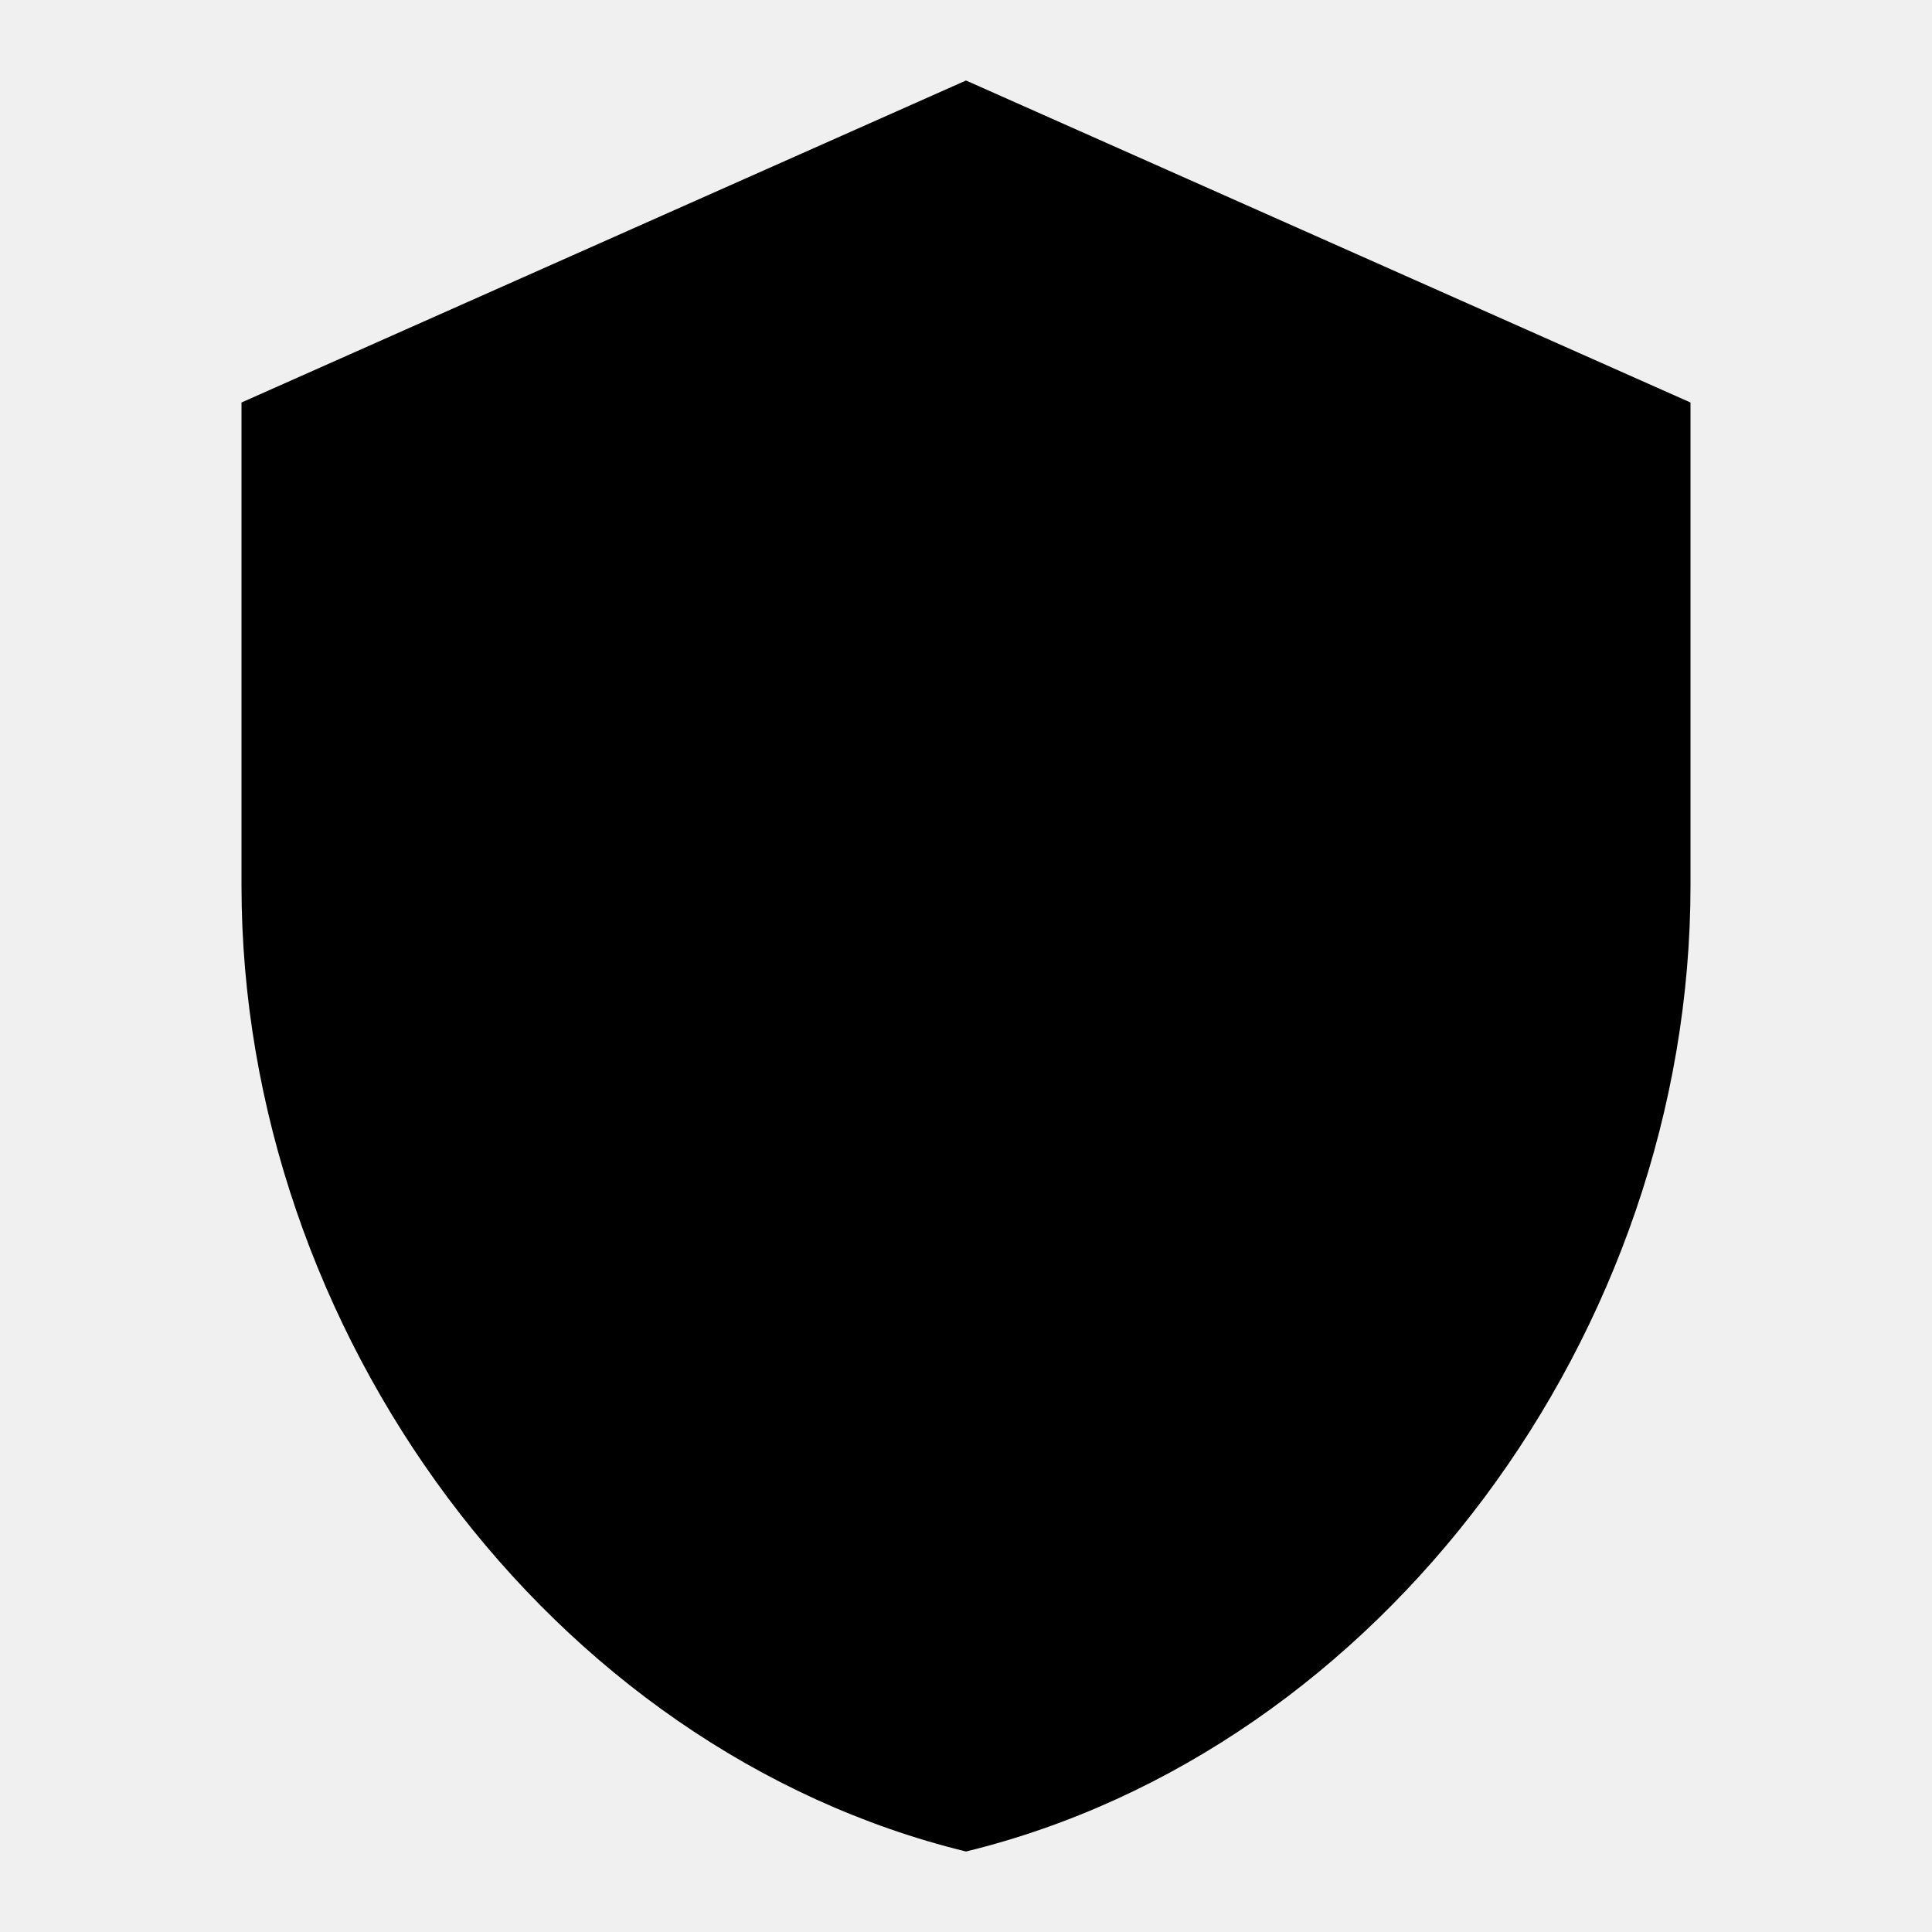
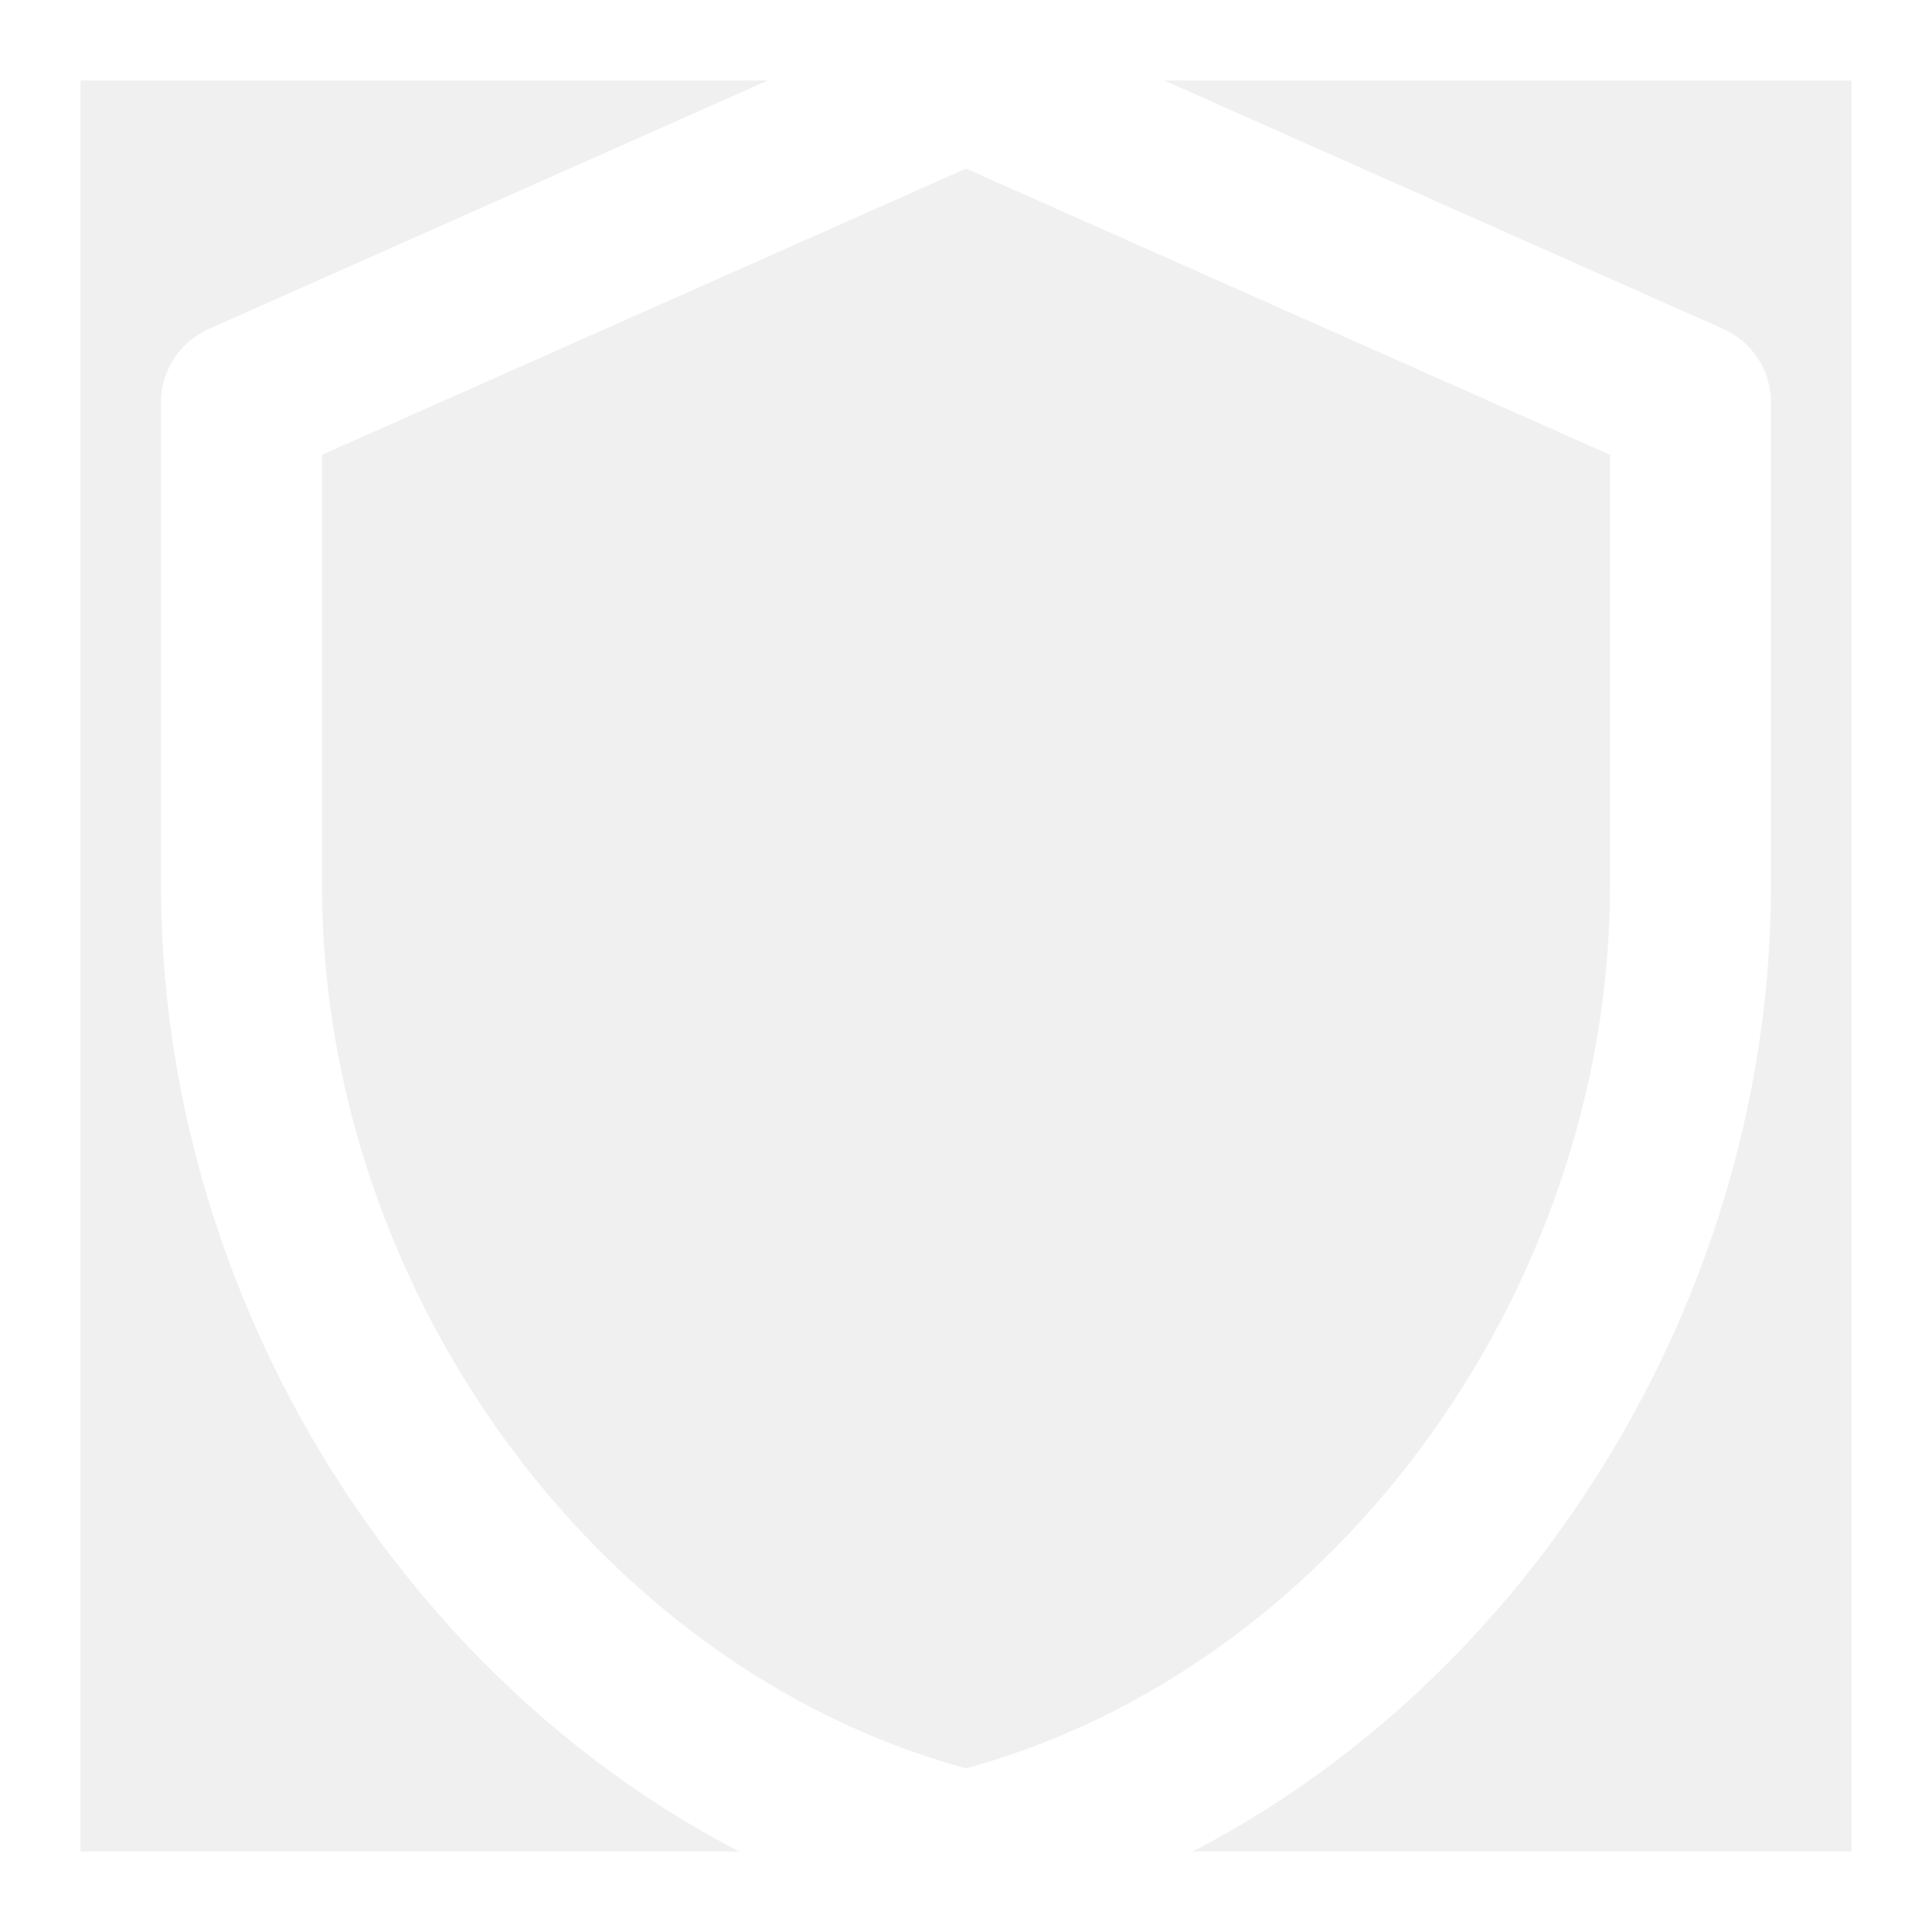
- <svg xmlns="http://www.w3.org/2000/svg" height="24" viewBox="0 0 24 24" width="24">
+ <svg xmlns="http://www.w3.org/2000/svg" fill="none" stroke="#fff" stroke-width="2" stroke-linecap="round" stroke-linejoin="round" height="24" viewBox="0 0 24 24" width="24">
  <path d="M0 0h24v24H0z" fill="none" />
  <path d="M12 1L3 5v6c0 5.55 3.84 10.74 9 12 5.16-1.26 9-6.45 9-12V5l-9-4z" />
</svg>
